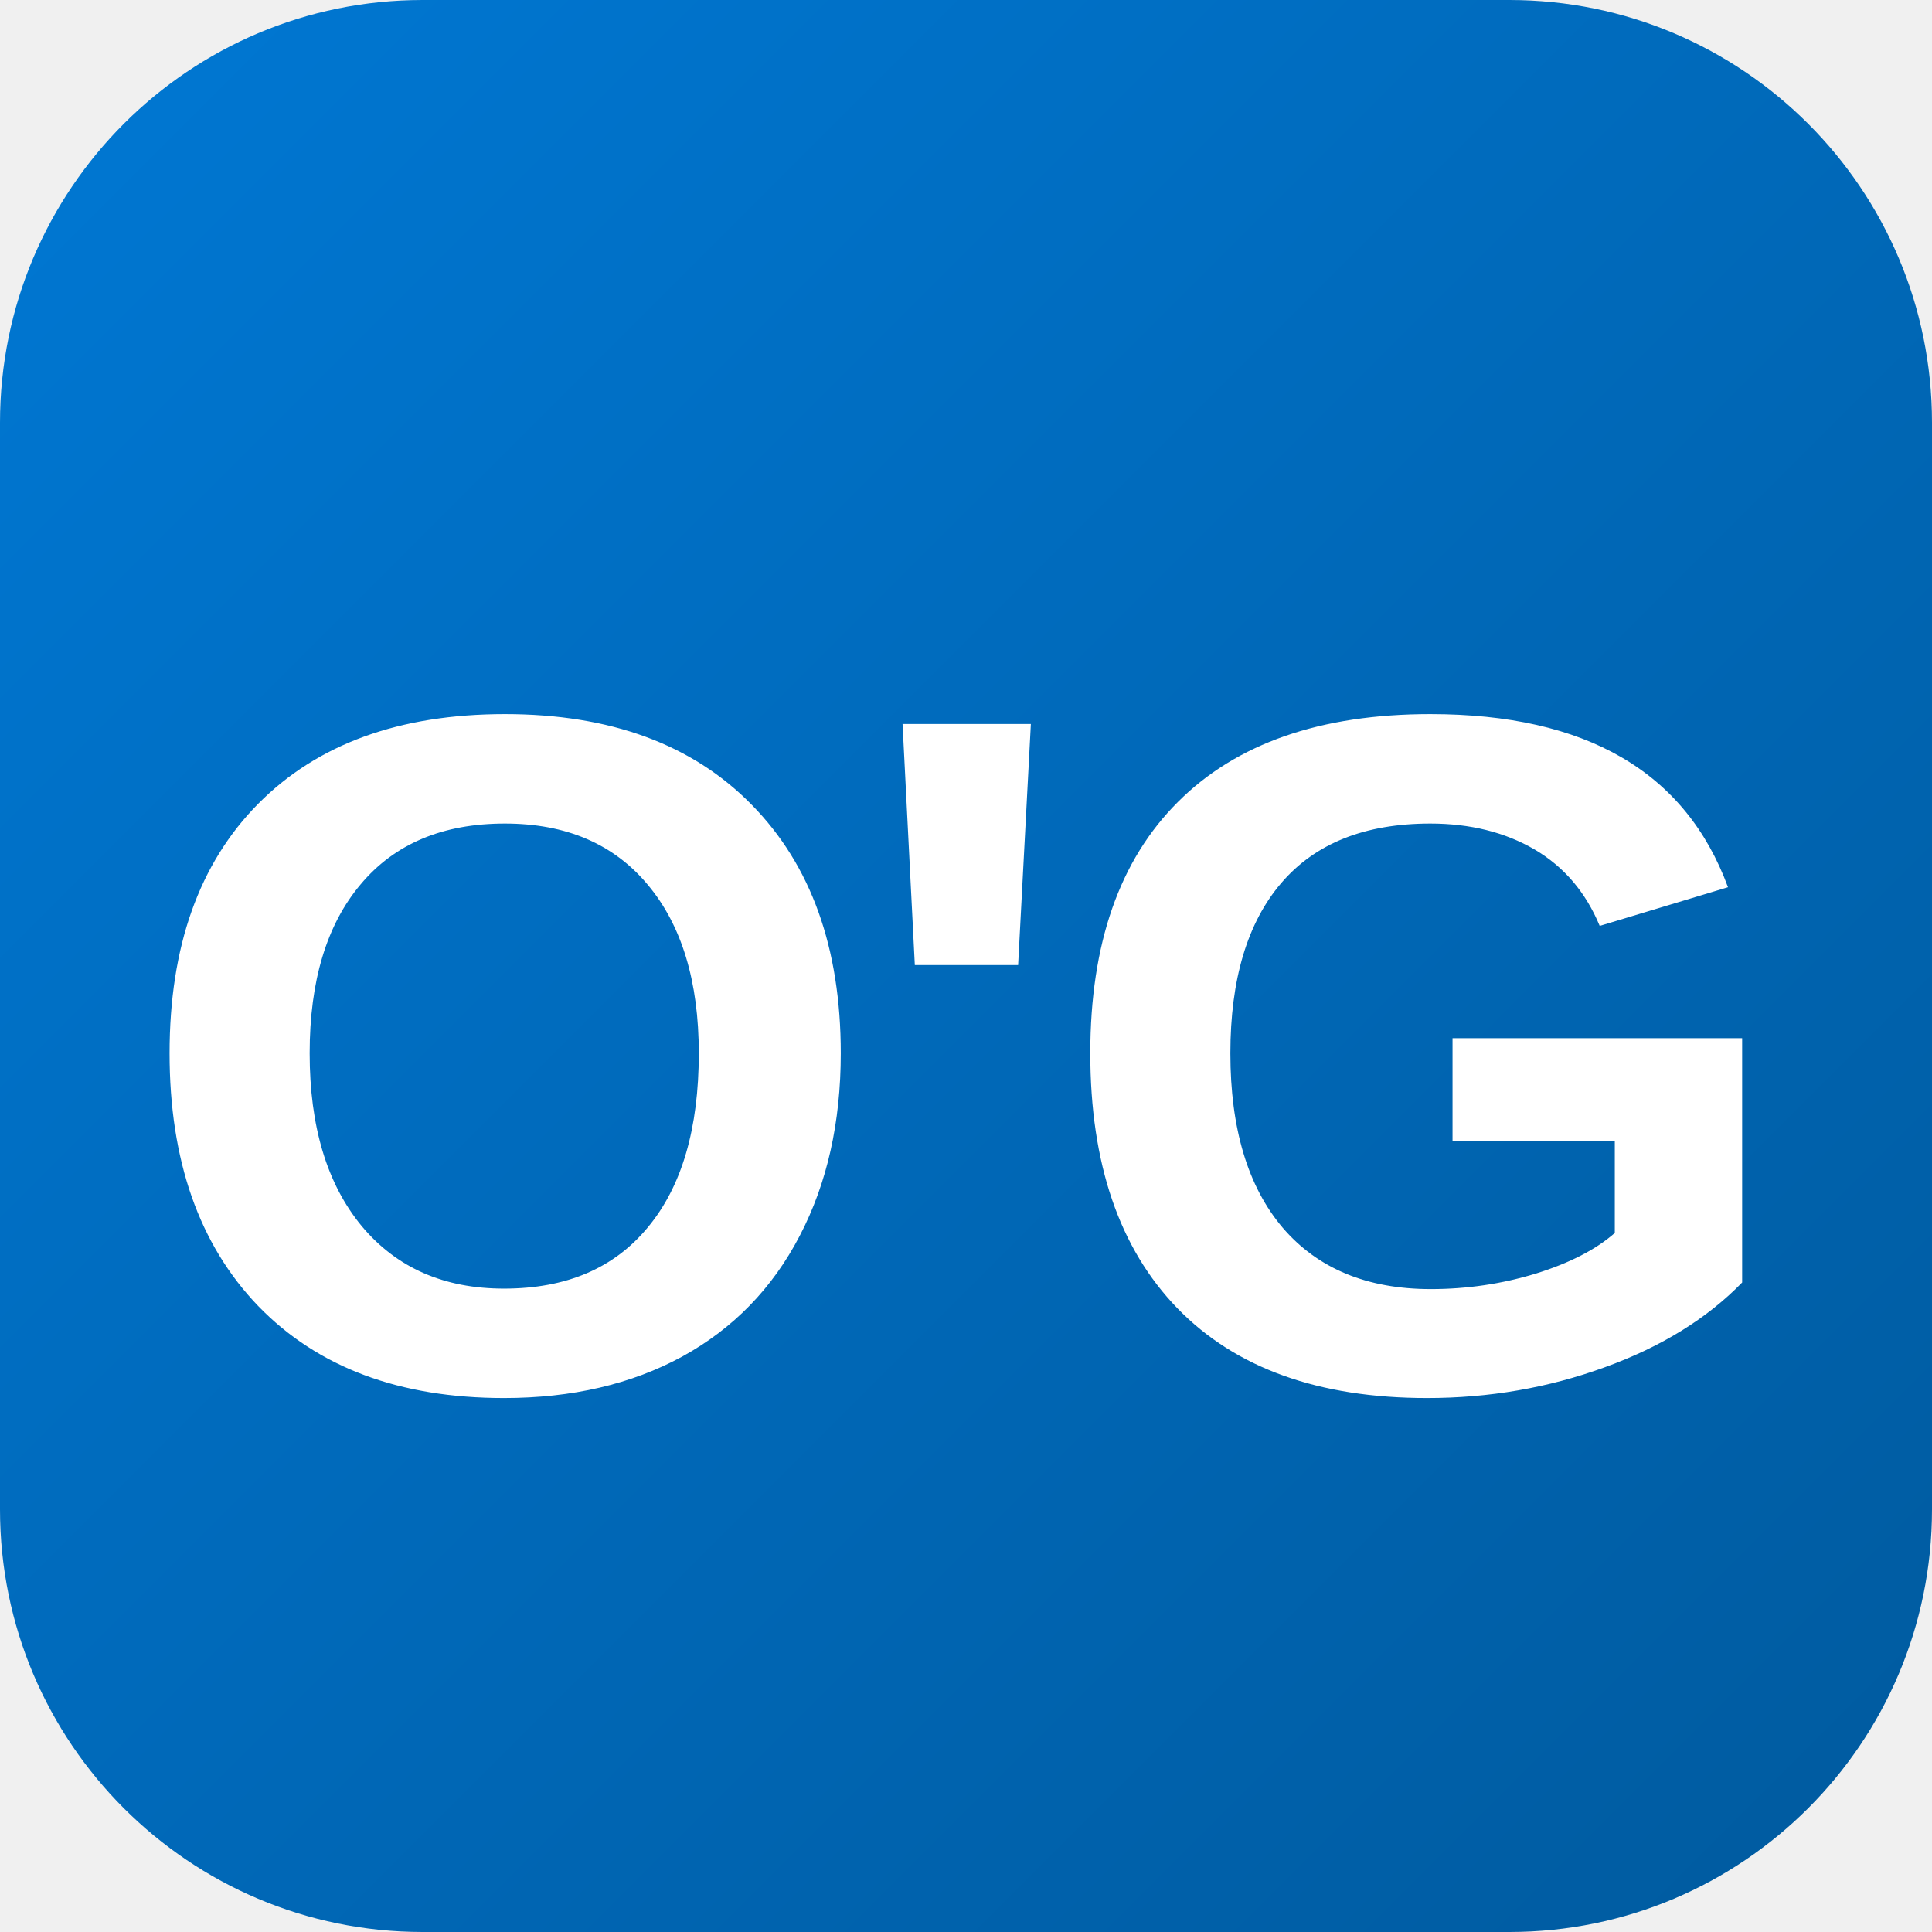
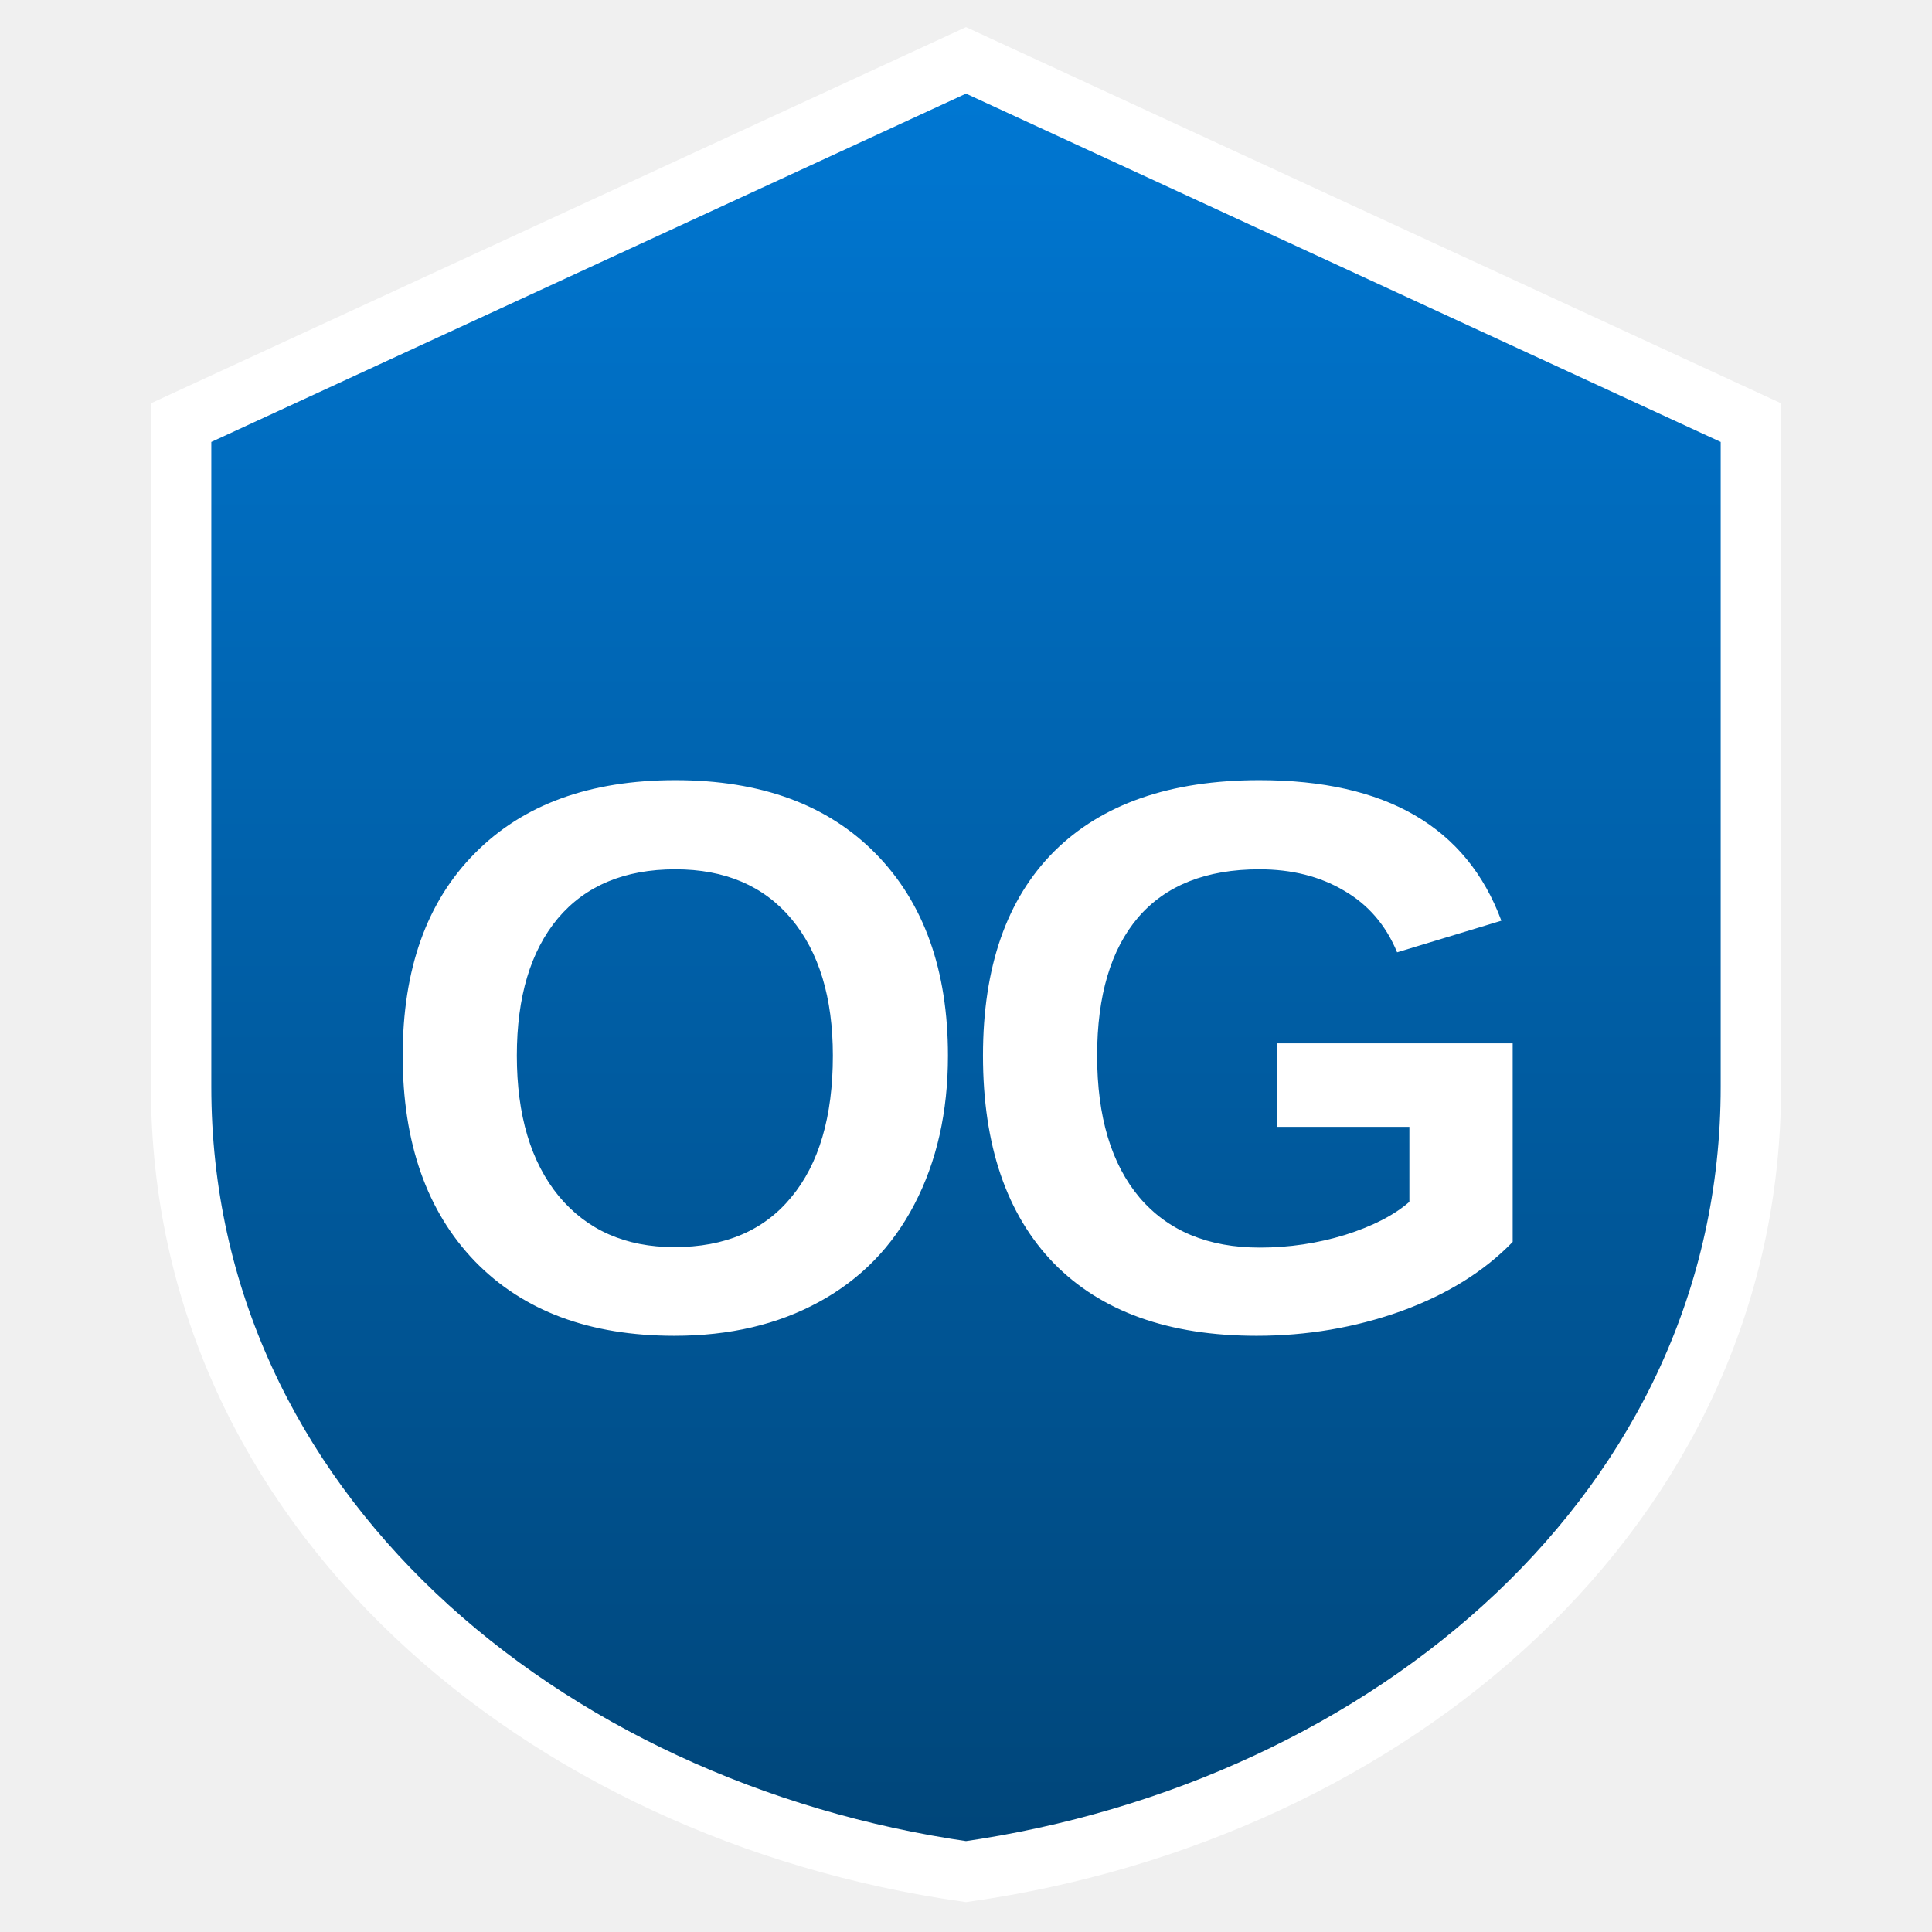
<svg xmlns="http://www.w3.org/2000/svg" viewBox="0 0 64 64">
  <defs>
-     <linearGradient id="bg" x1="0%" y1="0%" x2="100%" y2="100%">
+     <linearGradient id="bg" x1="0%" y1="0%" x2="0%" y2="100%">
      <stop offset="0%" style="stop-color:#0078d4" />
-       <stop offset="100%" style="stop-color:#005a9e" />
+       <stop offset="100%" style="stop-color:#004578" />
    </linearGradient>
  </defs>
-   <rect width="64" height="64" rx="14" fill="url(#bg)" />
-   <text x="32" y="46" font-family="Segoe UI,Arial,sans-serif" font-size="32" font-weight="700" fill="white" text-anchor="middle" letter-spacing="-1">O'G</text>
+   <path d="M32 2 L58 14 V36 C58 50 46 60 32 62 C18 60 6 50 6 36 V14 Z" fill="url(#bg)" stroke="#fff" stroke-width="2" />
+   <text x="32" y="44" font-family="Segoe UI,Arial,Helvetica,sans-serif" font-size="26" font-weight="800" fill="white" text-anchor="middle" letter-spacing="-1">OG</text>
</svg>
